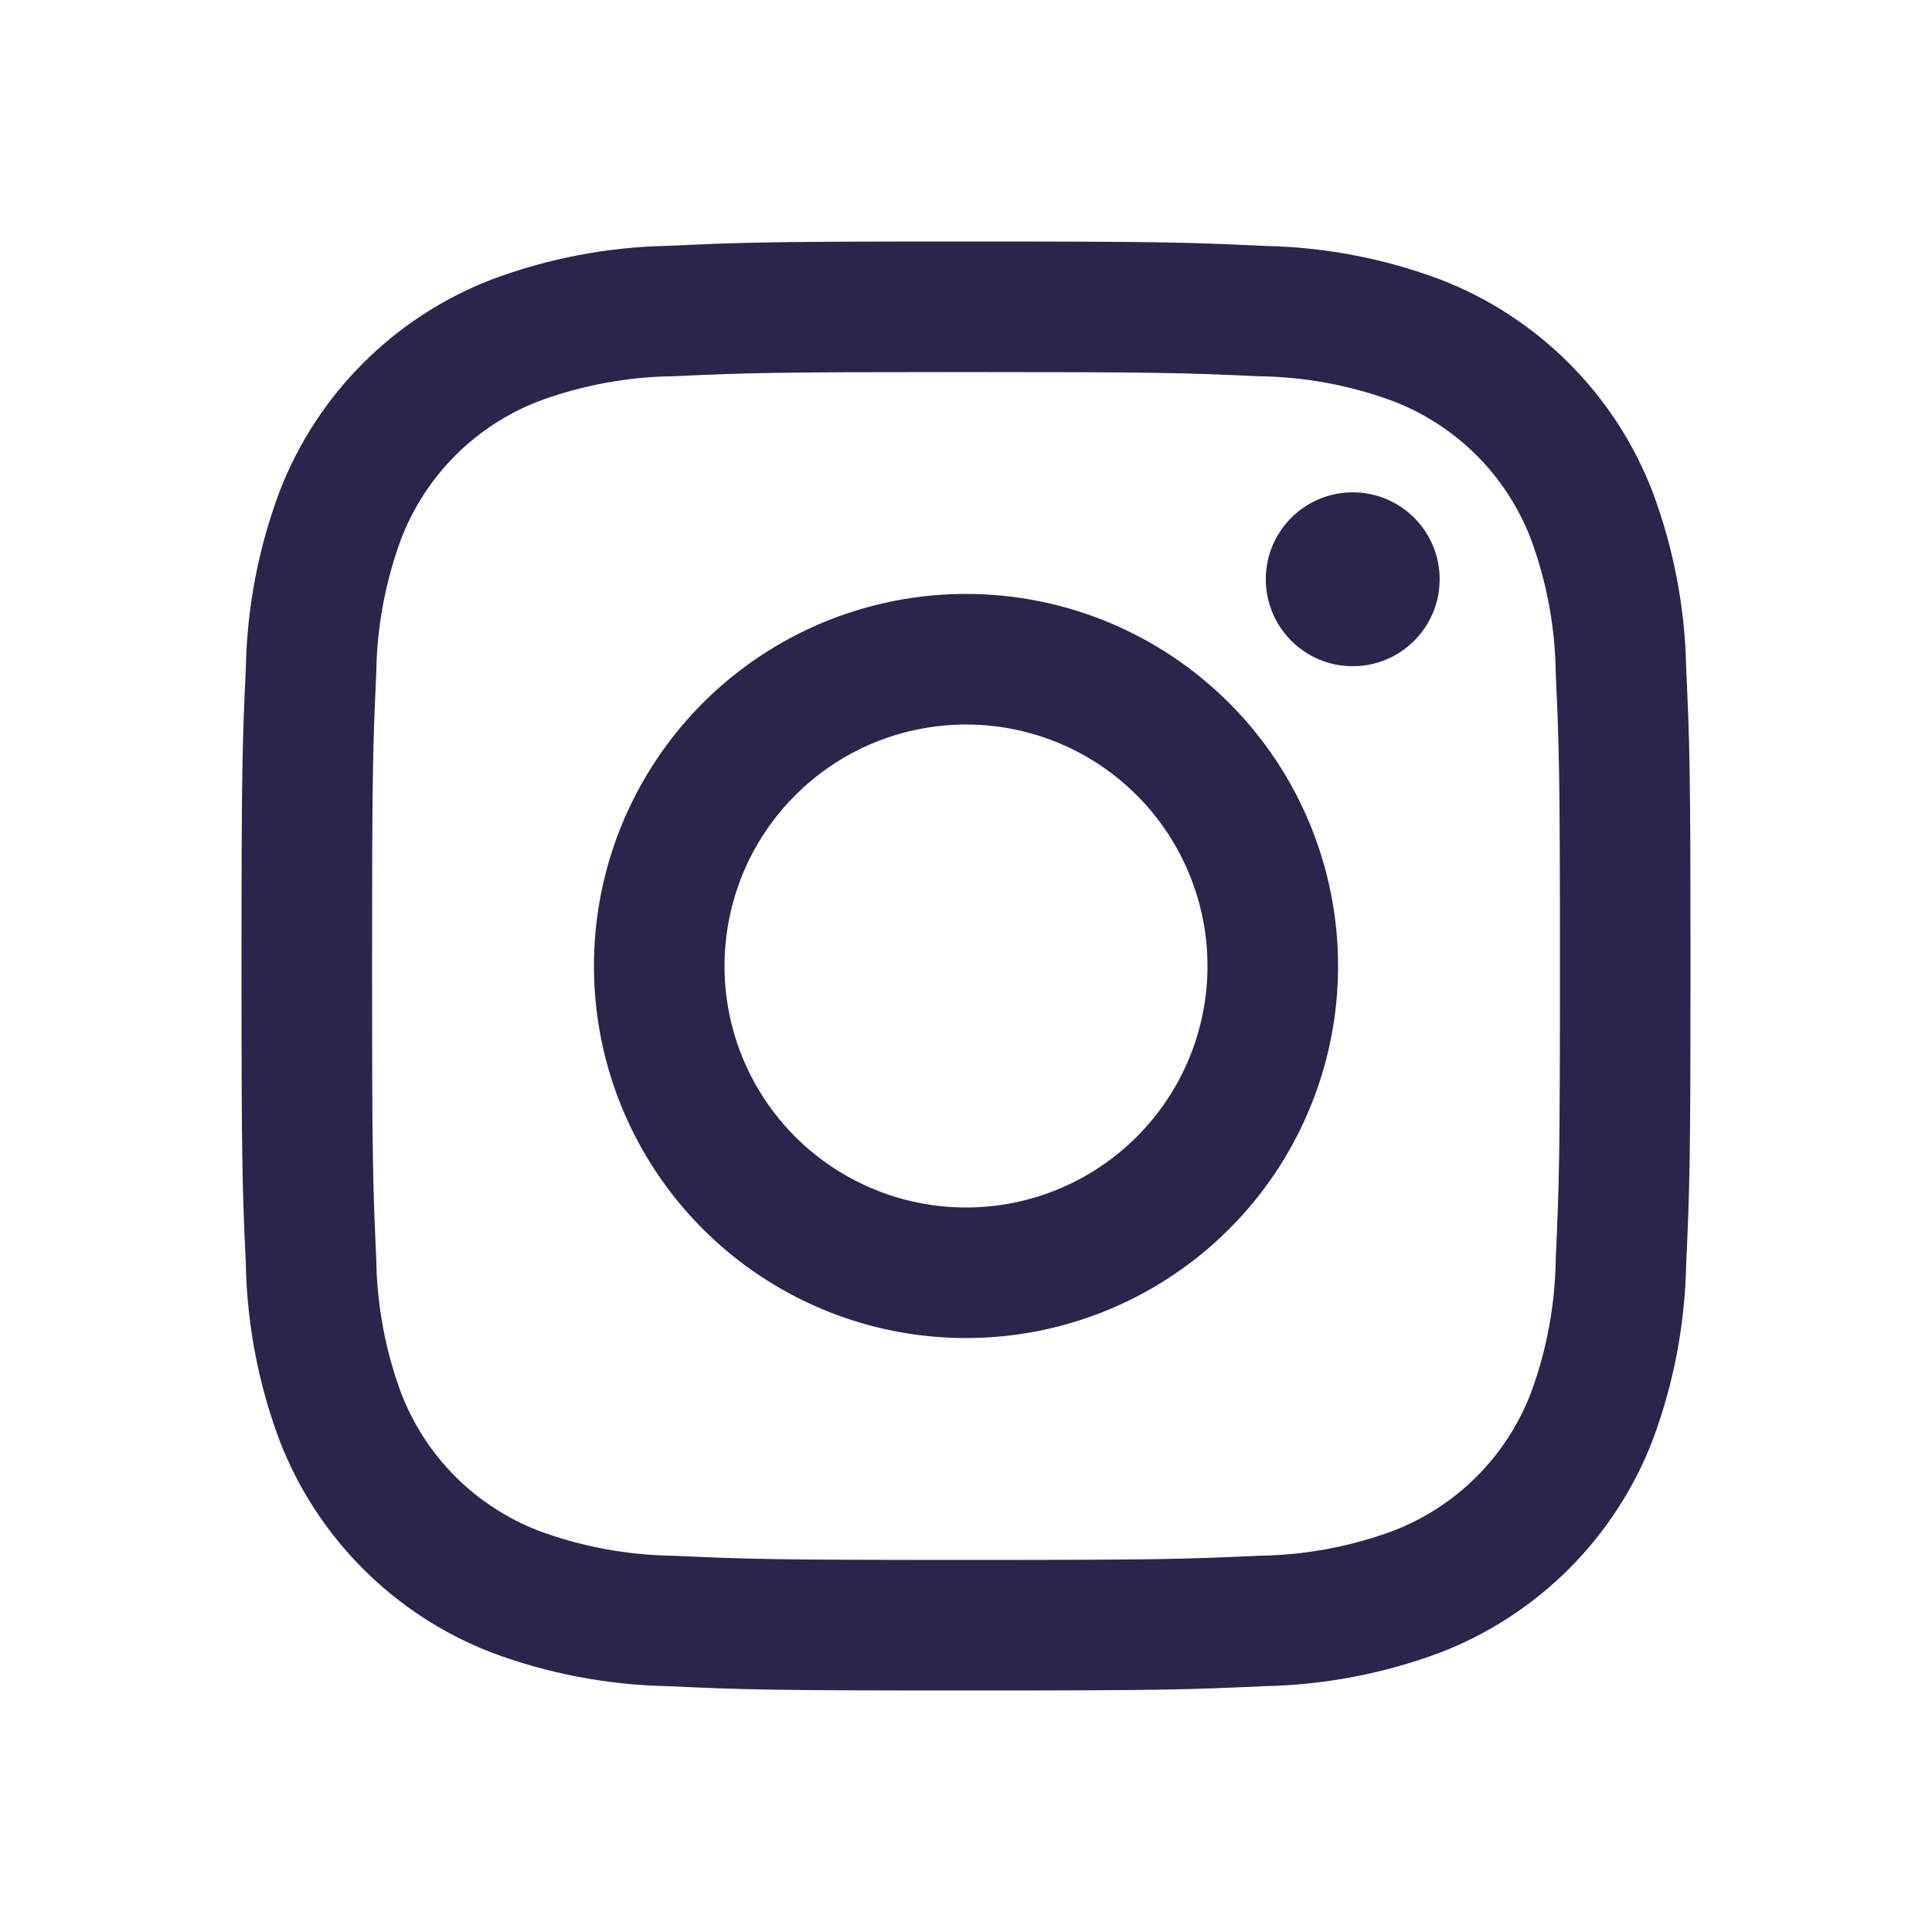
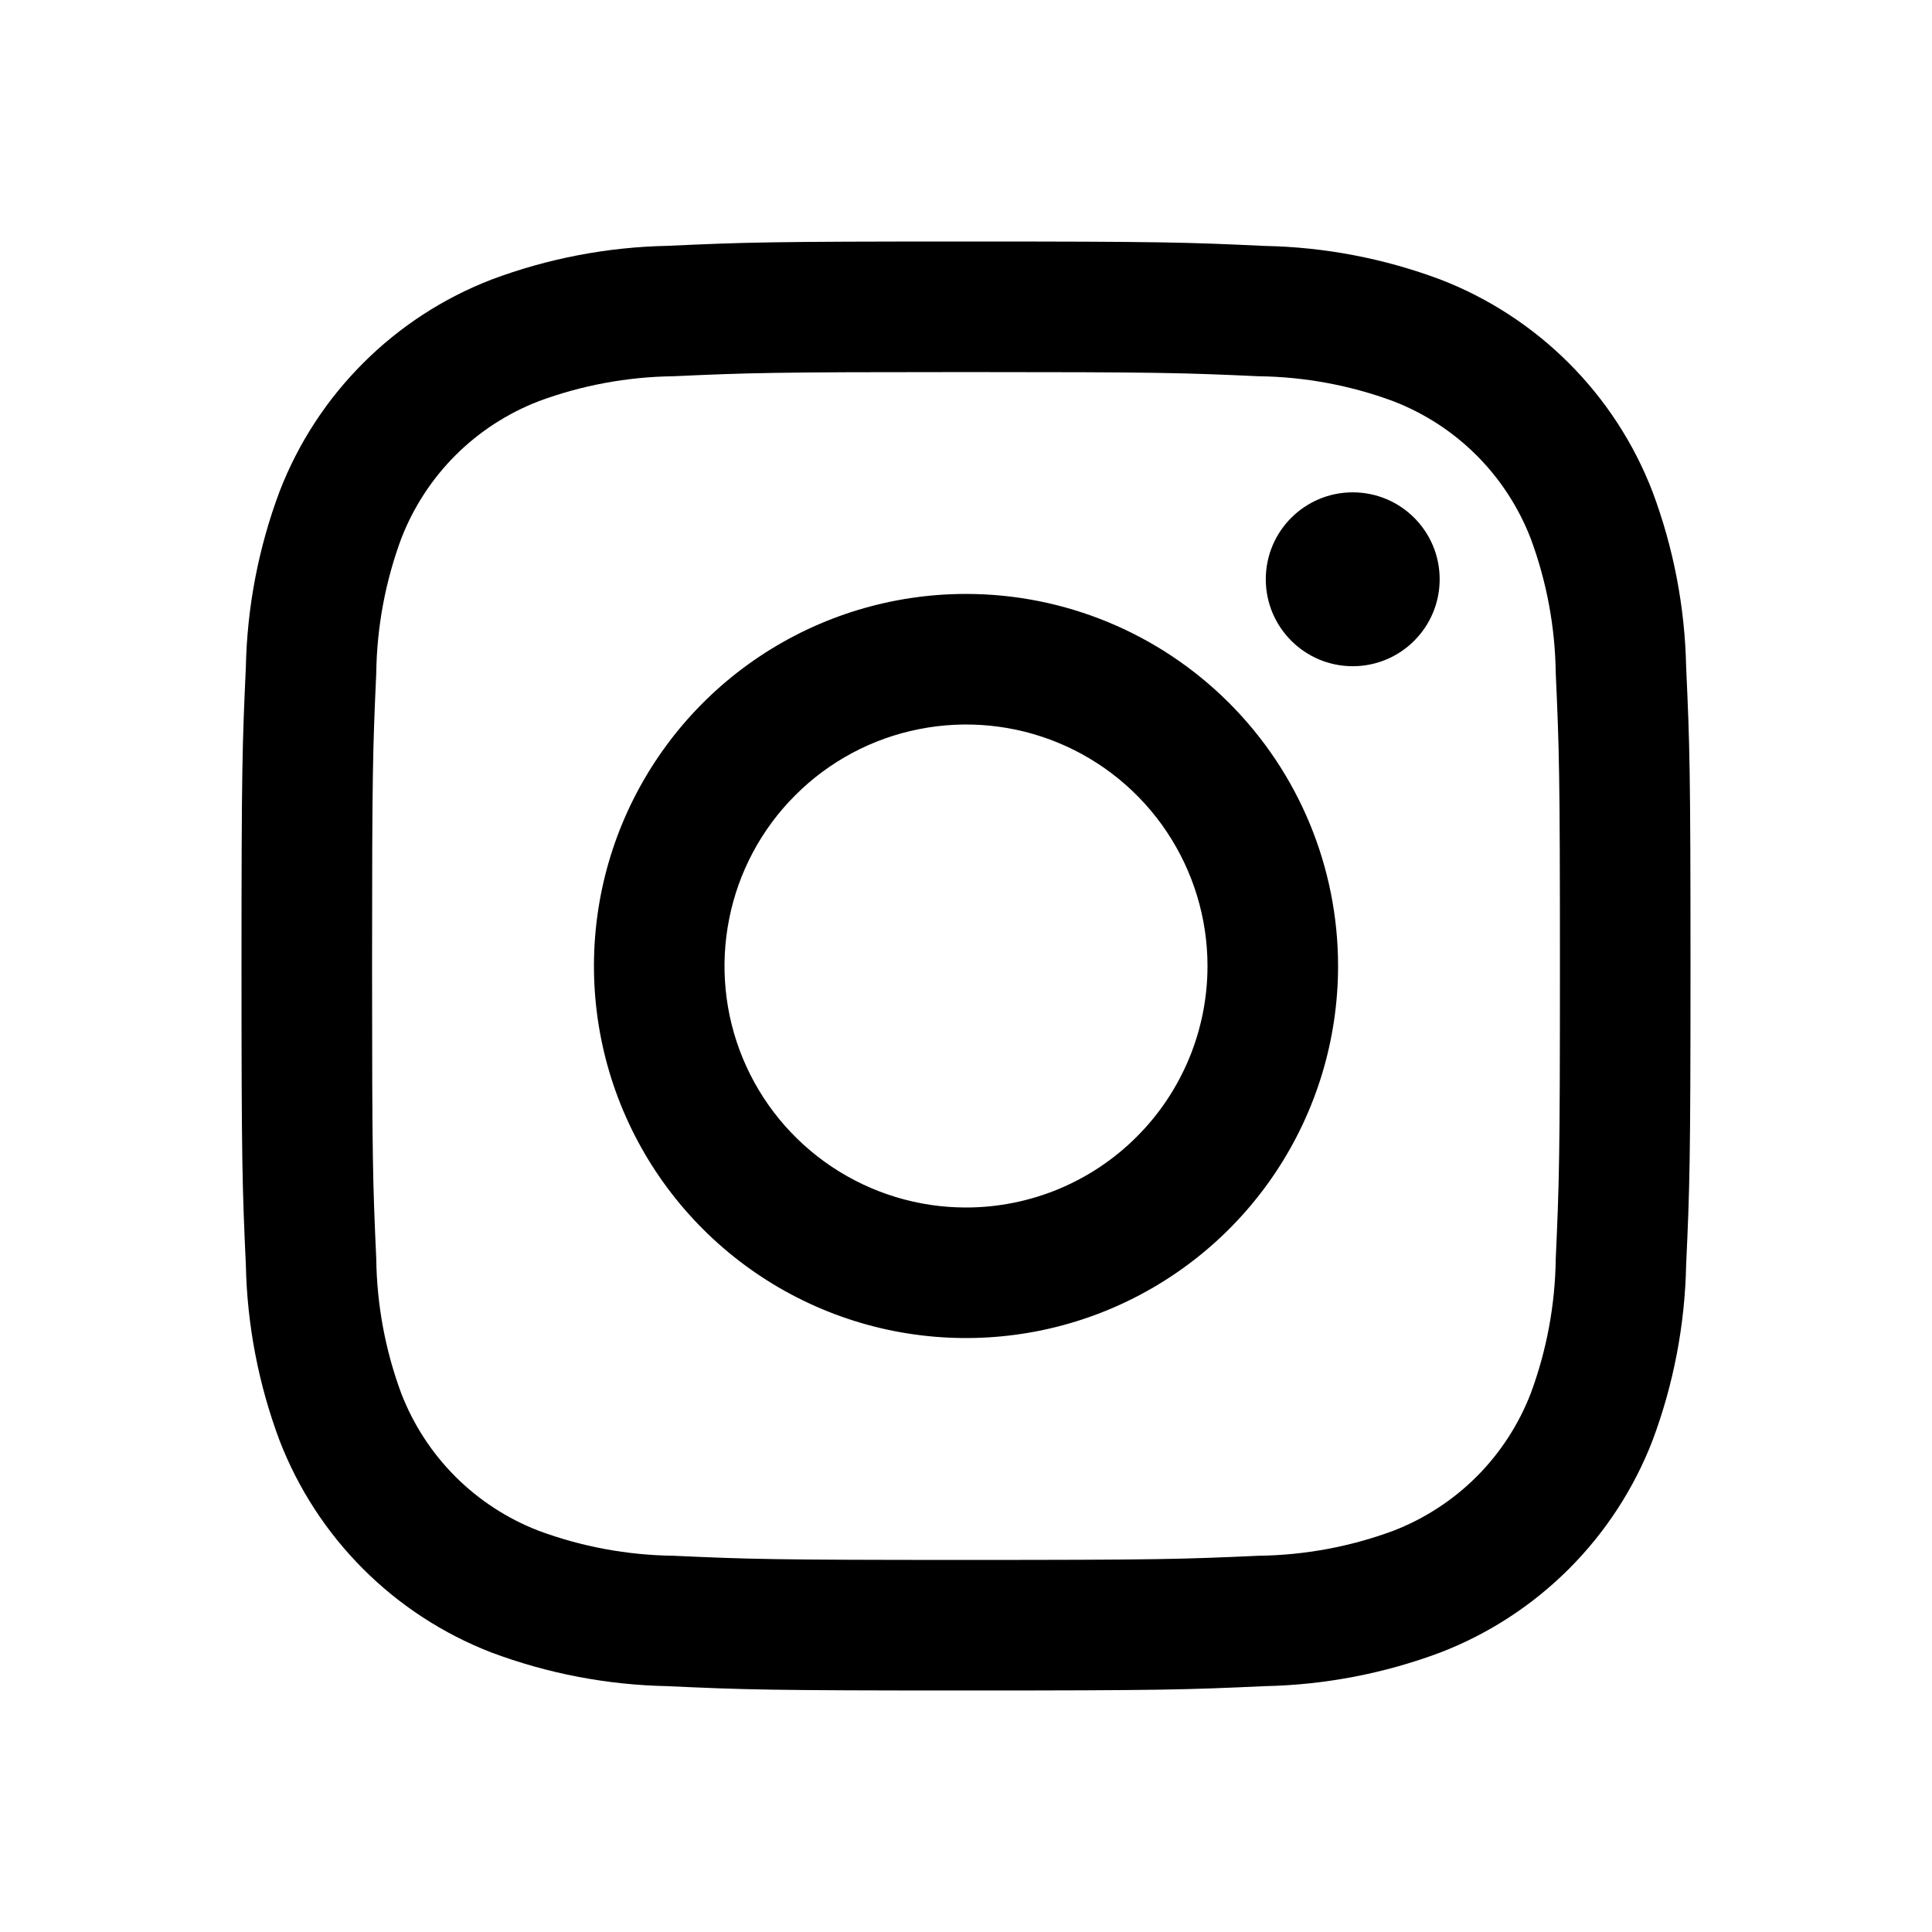
<svg xmlns="http://www.w3.org/2000/svg" width="1em" height="1em" viewBox="0 0 24 24" fill="none">
  <rect width="24" height="24" fill="none" style="mix-blend-mode:multiply" />
-   <path d="M16.804 8.276C17.401 8.276 17.884 7.792 17.884 7.196C17.884 6.599 17.401 6.116 16.804 6.116C16.208 6.116 15.724 6.599 15.724 7.196C15.724 7.792 16.208 8.276 16.804 8.276Z" fill="#2A254B" />
-   <path d="M12 7.378C11.086 7.378 10.192 7.649 9.432 8.157C8.672 8.665 8.08 9.387 7.73 10.231C7.38 11.076 7.289 12.005 7.467 12.902C7.645 13.798 8.086 14.622 8.732 15.268C9.378 15.914 10.202 16.355 11.098 16.533C11.995 16.711 12.924 16.62 13.769 16.27C14.613 15.92 15.335 15.328 15.843 14.568C16.351 13.808 16.622 12.914 16.622 12C16.622 10.774 16.135 9.599 15.268 8.732C14.401 7.865 13.226 7.378 12 7.378ZM12 15C11.407 15 10.827 14.824 10.333 14.494C9.84 14.165 9.455 13.696 9.228 13.148C9.001 12.6 8.942 11.997 9.058 11.415C9.173 10.833 9.459 10.298 9.879 9.879C10.298 9.459 10.833 9.173 11.415 9.058C11.997 8.942 12.6 9.001 13.148 9.228C13.696 9.455 14.165 9.84 14.494 10.333C14.824 10.827 15 11.407 15 12C15 12.796 14.684 13.559 14.121 14.121C13.559 14.684 12.796 15 12 15Z" fill="#2A254B" />
-   <path d="M12 4.622C14.403 4.622 14.688 4.631 15.637 4.674C16.207 4.681 16.773 4.786 17.308 4.984C17.696 5.134 18.049 5.363 18.343 5.657C18.637 5.951 18.866 6.304 19.016 6.692C19.214 7.227 19.319 7.793 19.326 8.363C19.369 9.312 19.378 9.597 19.378 12C19.378 14.403 19.369 14.688 19.326 15.637C19.319 16.207 19.214 16.773 19.016 17.308C18.866 17.696 18.637 18.049 18.343 18.343C18.049 18.637 17.696 18.866 17.308 19.016C16.773 19.214 16.207 19.319 15.637 19.326C14.688 19.369 14.403 19.378 12 19.378C9.597 19.378 9.312 19.369 8.363 19.326C7.793 19.319 7.227 19.214 6.692 19.016C6.304 18.866 5.951 18.637 5.657 18.343C5.363 18.049 5.134 17.696 4.984 17.308C4.786 16.773 4.681 16.207 4.674 15.637C4.631 14.688 4.622 14.403 4.622 12C4.622 9.597 4.631 9.312 4.674 8.363C4.681 7.793 4.786 7.227 4.984 6.692C5.134 6.304 5.363 5.951 5.657 5.657C5.951 5.363 6.304 5.134 6.692 4.984C7.227 4.786 7.793 4.681 8.363 4.674C9.312 4.631 9.597 4.622 12 4.622ZM12 3C9.556 3 9.249 3.01 8.289 3.054C7.543 3.069 6.804 3.211 6.105 3.473C5.507 3.704 4.964 4.057 4.511 4.511C4.057 4.964 3.704 5.507 3.473 6.105C3.211 6.804 3.069 7.543 3.054 8.29C3.01 9.249 3 9.556 3 12C3 14.444 3.01 14.751 3.054 15.711C3.069 16.457 3.211 17.196 3.473 17.895C3.704 18.493 4.057 19.036 4.511 19.49C4.964 19.943 5.507 20.297 6.105 20.528C6.804 20.79 7.543 20.931 8.29 20.946C9.249 20.99 9.556 21 12 21C14.444 21 14.751 20.99 15.711 20.946C16.457 20.931 17.196 20.789 17.895 20.527C18.493 20.296 19.036 19.943 19.49 19.489C19.943 19.036 20.297 18.493 20.528 17.895C20.79 17.196 20.931 16.457 20.946 15.71C20.99 14.751 21 14.444 21 12C21 9.556 20.99 9.249 20.946 8.289C20.931 7.543 20.789 6.804 20.527 6.105C20.296 5.507 19.943 4.964 19.489 4.511C19.036 4.058 18.493 3.704 17.895 3.473C17.196 3.211 16.457 3.069 15.71 3.055C14.751 3.01 14.444 3 12 3Z" fill="#2A254B" />
+   <path d="M16.804 8.276C17.401 8.276 17.884 7.792 17.884 7.196C17.884 6.599 17.401 6.116 16.804 6.116C16.208 6.116 15.724 6.599 15.724 7.196C15.724 7.792 16.208 8.276 16.804 8.276Z" fill="currentColor" />
+   <path d="M12 7.378C11.086 7.378 10.192 7.649 9.432 8.157C8.672 8.665 8.08 9.387 7.73 10.231C7.38 11.076 7.289 12.005 7.467 12.902C7.645 13.798 8.086 14.622 8.732 15.268C9.378 15.914 10.202 16.355 11.098 16.533C11.995 16.711 12.924 16.62 13.769 16.27C14.613 15.92 15.335 15.328 15.843 14.568C16.351 13.808 16.622 12.914 16.622 12C16.622 10.774 16.135 9.599 15.268 8.732C14.401 7.865 13.226 7.378 12 7.378ZM12 15C11.407 15 10.827 14.824 10.333 14.494C9.84 14.165 9.455 13.696 9.228 13.148C9.001 12.6 8.942 11.997 9.058 11.415C9.173 10.833 9.459 10.298 9.879 9.879C10.298 9.459 10.833 9.173 11.415 9.058C11.997 8.942 12.6 9.001 13.148 9.228C13.696 9.455 14.165 9.84 14.494 10.333C14.824 10.827 15 11.407 15 12C15 12.796 14.684 13.559 14.121 14.121C13.559 14.684 12.796 15 12 15Z" fill="currentColor" />
+   <path d="M12 4.622C14.403 4.622 14.688 4.631 15.637 4.674C16.207 4.681 16.773 4.786 17.308 4.984C17.696 5.134 18.049 5.363 18.343 5.657C18.637 5.951 18.866 6.304 19.016 6.692C19.214 7.227 19.319 7.793 19.326 8.363C19.369 9.312 19.378 9.597 19.378 12C19.378 14.403 19.369 14.688 19.326 15.637C19.319 16.207 19.214 16.773 19.016 17.308C18.866 17.696 18.637 18.049 18.343 18.343C18.049 18.637 17.696 18.866 17.308 19.016C16.773 19.214 16.207 19.319 15.637 19.326C14.688 19.369 14.403 19.378 12 19.378C9.597 19.378 9.312 19.369 8.363 19.326C7.793 19.319 7.227 19.214 6.692 19.016C6.304 18.866 5.951 18.637 5.657 18.343C5.363 18.049 5.134 17.696 4.984 17.308C4.786 16.773 4.681 16.207 4.674 15.637C4.631 14.688 4.622 14.403 4.622 12C4.622 9.597 4.631 9.312 4.674 8.363C4.681 7.793 4.786 7.227 4.984 6.692C5.134 6.304 5.363 5.951 5.657 5.657C5.951 5.363 6.304 5.134 6.692 4.984C7.227 4.786 7.793 4.681 8.363 4.674C9.312 4.631 9.597 4.622 12 4.622ZM12 3C9.556 3 9.249 3.01 8.289 3.054C7.543 3.069 6.804 3.211 6.105 3.473C5.507 3.704 4.964 4.057 4.511 4.511C4.057 4.964 3.704 5.507 3.473 6.105C3.211 6.804 3.069 7.543 3.054 8.29C3.01 9.249 3 9.556 3 12C3 14.444 3.01 14.751 3.054 15.711C3.069 16.457 3.211 17.196 3.473 17.895C3.704 18.493 4.057 19.036 4.511 19.49C4.964 19.943 5.507 20.297 6.105 20.528C6.804 20.79 7.543 20.931 8.29 20.946C9.249 20.99 9.556 21 12 21C14.444 21 14.751 20.99 15.711 20.946C16.457 20.931 17.196 20.789 17.895 20.527C18.493 20.296 19.036 19.943 19.49 19.489C19.943 19.036 20.297 18.493 20.528 17.895C20.79 17.196 20.931 16.457 20.946 15.71C20.99 14.751 21 14.444 21 12C21 9.556 20.99 9.249 20.946 8.289C20.931 7.543 20.789 6.804 20.527 6.105C20.296 5.507 19.943 4.964 19.489 4.511C19.036 4.058 18.493 3.704 17.895 3.473C17.196 3.211 16.457 3.069 15.71 3.055C14.751 3.01 14.444 3 12 3Z" fill="currentColor" />
</svg>
